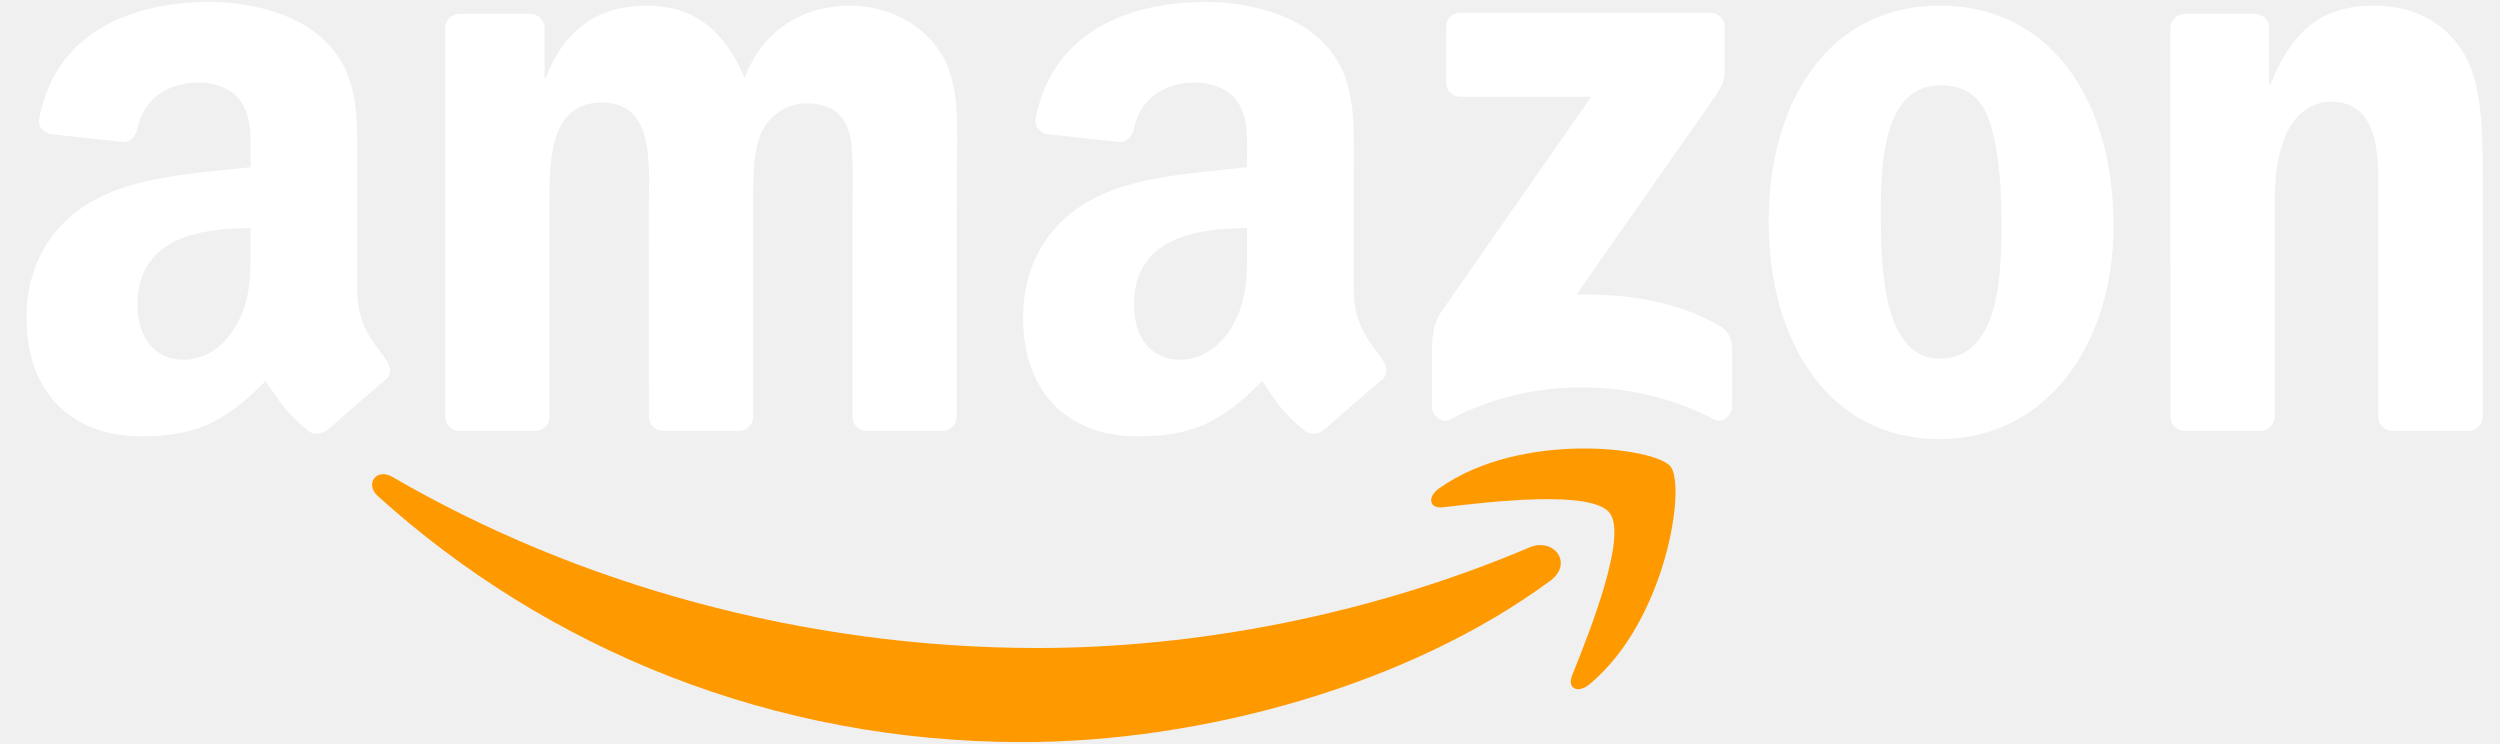
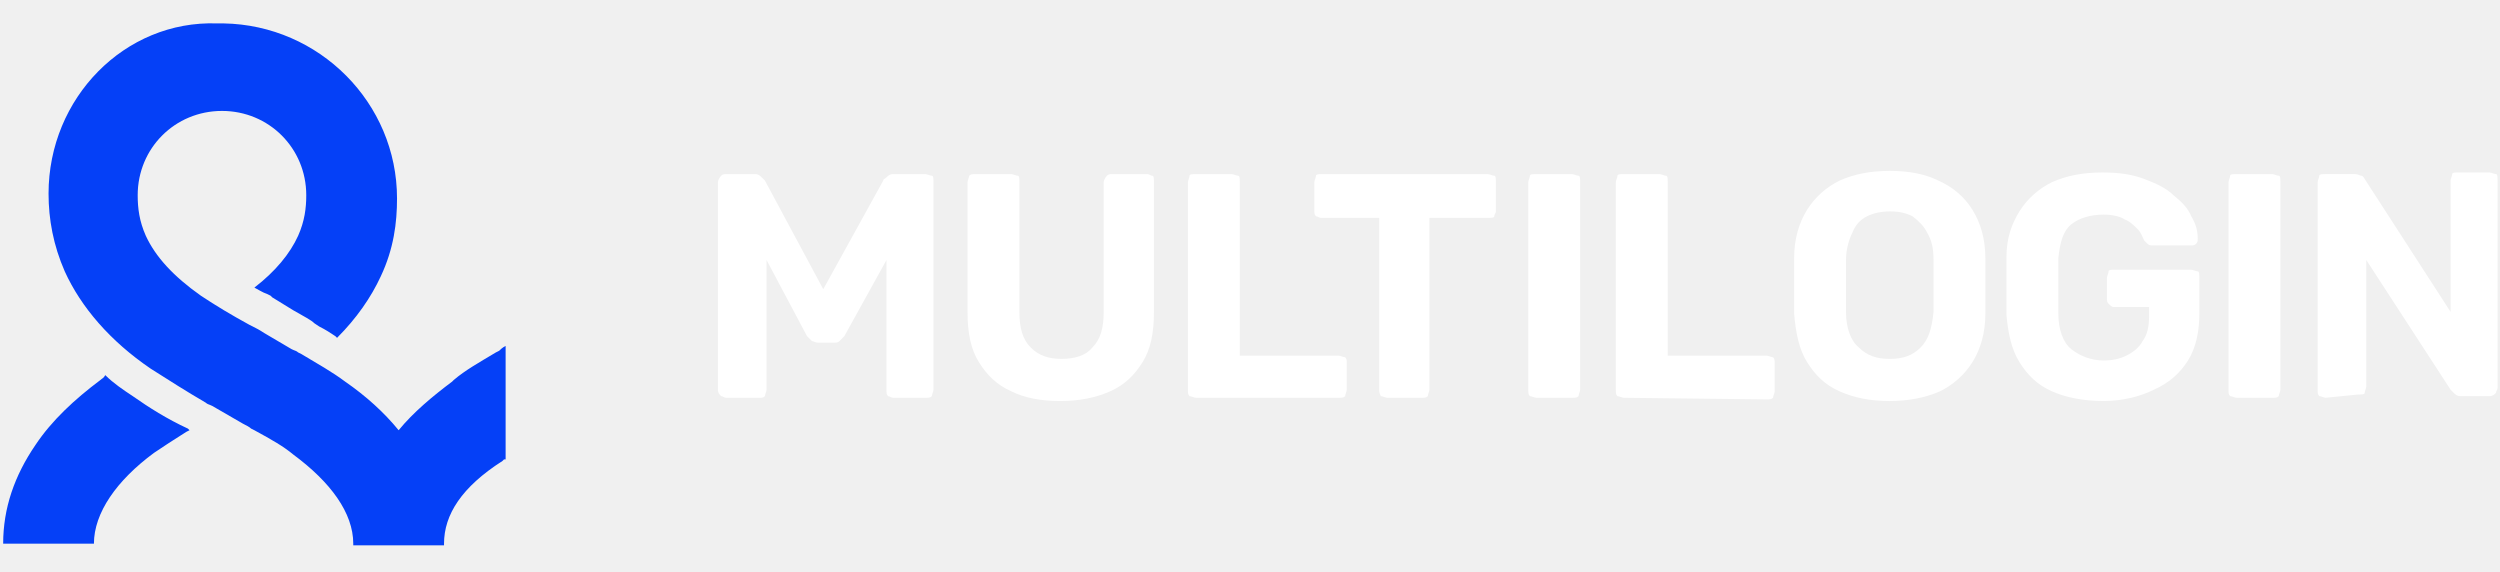
- <svg xmlns="http://www.w3.org/2000/svg" width="74" height="22" viewBox="0 0 74 22" fill="none">
-   <path fill-rule="evenodd" clip-rule="evenodd" d="M45.888 17.191C41.663 20.305 35.539 21.966 30.267 21.966C22.874 21.966 16.219 19.232 11.184 14.684C10.789 14.326 11.143 13.839 11.618 14.118C17.051 17.279 23.77 19.181 30.71 19.181C35.391 19.181 40.539 18.213 45.274 16.203C45.989 15.899 46.587 16.672 45.888 17.191Z" fill="#FF9900" />
-   <path fill-rule="evenodd" clip-rule="evenodd" d="M47.644 15.181C47.106 14.491 44.074 14.855 42.713 15.016C42.299 15.067 42.236 14.706 42.609 14.447C45.023 12.747 48.986 13.238 49.448 13.808C49.91 14.38 49.328 18.352 47.058 20.248C46.71 20.539 46.378 20.384 46.533 19.998C47.043 18.725 48.185 15.874 47.644 15.181Z" fill="#FF9900" />
-   <path fill-rule="evenodd" clip-rule="evenodd" d="M42.808 2.449V0.797C42.808 0.547 42.998 0.379 43.226 0.379H50.622C50.859 0.379 51.049 0.55 51.049 0.797V2.212C51.046 2.449 50.847 2.759 50.492 3.25L46.66 8.721C48.084 8.687 49.587 8.899 50.878 9.627C51.169 9.791 51.248 10.032 51.271 10.269V12.032C51.271 12.272 51.005 12.554 50.726 12.408C48.451 11.215 45.429 11.085 42.913 12.421C42.657 12.56 42.388 12.282 42.388 12.041V10.367C42.388 10.098 42.391 9.639 42.66 9.231L47.1 2.864H43.236C42.998 2.864 42.808 2.696 42.808 2.449ZM15.83 12.756H13.58C13.365 12.741 13.194 12.579 13.178 12.373V0.826C13.178 0.595 13.371 0.411 13.611 0.411H15.71C15.928 0.421 16.102 0.588 16.118 0.797V2.307H16.159C16.706 0.848 17.735 0.168 19.121 0.168C20.529 0.168 21.409 0.848 22.042 2.307C22.586 0.848 23.824 0.168 25.15 0.168C26.093 0.168 27.125 0.557 27.754 1.43C28.466 2.402 28.321 3.813 28.321 5.05L28.317 12.339C28.317 12.57 28.125 12.756 27.884 12.756H25.637C25.412 12.741 25.232 12.56 25.232 12.339V6.218C25.232 5.731 25.276 4.516 25.169 4.054C25.001 3.278 24.498 3.06 23.846 3.06C23.302 3.06 22.732 3.424 22.501 4.006C22.27 4.588 22.292 5.563 22.292 6.218V12.339C22.292 12.57 22.099 12.756 21.858 12.756H19.612C19.384 12.741 19.206 12.56 19.206 12.339L19.203 6.218C19.203 4.93 19.415 3.035 17.817 3.035C16.2 3.035 16.263 4.883 16.263 6.218V12.339C16.263 12.57 16.07 12.756 15.83 12.756ZM57.416 0.167C60.755 0.167 62.562 3.035 62.562 6.68C62.562 10.203 60.565 12.997 57.416 12.997C54.138 12.997 52.353 10.13 52.353 6.557C52.353 2.962 54.16 0.167 57.416 0.167ZM57.435 2.525C55.777 2.525 55.673 4.785 55.673 6.193C55.673 7.604 55.651 10.617 57.416 10.617C59.16 10.617 59.242 8.187 59.242 6.706C59.242 5.731 59.201 4.566 58.907 3.642C58.654 2.838 58.151 2.525 57.435 2.525ZM66.891 12.756H64.651C64.426 12.741 64.246 12.56 64.246 12.339L64.243 0.788C64.261 0.576 64.448 0.411 64.676 0.411H66.761C66.958 0.421 67.119 0.554 67.163 0.734V2.5H67.205C67.834 0.921 68.717 0.167 70.271 0.167C71.281 0.167 72.265 0.531 72.898 1.528C73.486 2.452 73.486 4.006 73.486 5.123V12.392C73.461 12.595 73.274 12.756 73.053 12.756H70.796C70.591 12.741 70.42 12.589 70.398 12.392V6.12C70.398 4.857 70.543 3.009 68.99 3.009C68.442 3.009 67.939 3.376 67.689 3.933C67.372 4.639 67.331 5.342 67.331 6.12V12.339C67.328 12.57 67.132 12.756 66.891 12.756ZM36.913 7.24C36.913 8.117 36.935 8.848 36.492 9.626C36.134 10.259 35.565 10.649 34.935 10.649C34.071 10.649 33.565 9.99 33.565 9.019C33.565 7.101 35.283 6.753 36.913 6.753V7.24ZM39.182 12.725C39.033 12.858 38.818 12.867 38.65 12.778C37.903 12.158 37.767 11.87 37.359 11.278C36.125 12.538 35.248 12.915 33.65 12.915C31.754 12.915 30.283 11.747 30.283 9.408C30.283 7.582 31.27 6.338 32.681 5.731C33.903 5.193 35.609 5.098 36.913 4.949V4.658C36.913 4.123 36.954 3.49 36.637 3.028C36.365 2.614 35.84 2.443 35.375 2.443C34.517 2.443 33.754 2.883 33.568 3.794C33.53 3.997 33.381 4.196 33.175 4.205L30.995 3.971C30.811 3.93 30.605 3.781 30.659 3.5C31.159 0.854 33.552 0.057 35.691 0.057C36.786 0.057 38.217 0.348 39.081 1.177C40.175 2.199 40.071 3.563 40.071 5.047V8.554C40.071 9.608 40.508 10.069 40.919 10.639C41.062 10.842 41.093 11.085 40.91 11.237C40.451 11.62 39.634 12.332 39.185 12.731L39.182 12.725M7.415 7.24C7.415 8.117 7.437 8.848 6.994 9.626C6.637 10.259 6.07 10.649 5.437 10.649C4.573 10.649 4.07 9.99 4.07 9.019C4.07 7.101 5.788 6.753 7.415 6.753V7.24ZM9.684 12.725C9.535 12.858 9.32 12.867 9.152 12.778C8.406 12.158 8.273 11.87 7.861 11.278C6.627 12.538 5.754 12.915 4.152 12.915C2.26 12.915 0.785 11.747 0.785 9.408C0.785 7.582 1.776 6.338 3.184 5.731C4.406 5.193 6.111 5.098 7.415 4.949V4.658C7.415 4.123 7.456 3.49 7.143 3.028C6.868 2.614 6.342 2.443 5.88 2.443C5.023 2.443 4.257 2.883 4.07 3.794C4.032 3.997 3.883 4.196 3.681 4.205L1.497 3.971C1.314 3.93 1.111 3.781 1.162 3.5C1.665 0.854 4.054 0.057 6.194 0.057C7.288 0.057 8.719 0.348 9.583 1.177C10.678 2.199 10.573 3.563 10.573 5.047V8.554C10.573 9.608 11.01 10.069 11.421 10.639C11.567 10.842 11.599 11.085 11.415 11.237C10.956 11.62 10.14 12.332 9.69 12.731L9.684 12.725Z" fill="white" />
+ <svg xmlns="http://www.w3.org/2000/svg" width="105" height="24" viewBox="0 0 105 24" fill="none">
+   <g clip-path="url(#clip0_2253_39402)">
+     <path fill-rule="evenodd" clip-rule="evenodd" d="M12.318 19.091C13.884 20.248 14.837 21.541 14.837 22.835V22.903H18.649V22.835C18.649 21.61 19.398 20.452 21.1 19.363L21.168 19.295H21.236V14.53C21.1 14.598 21.032 14.666 20.963 14.734L20.827 14.802C20.146 15.211 19.534 15.551 19.057 15.96L18.989 16.028C18.172 16.64 17.355 17.321 16.743 18.07C16.13 17.321 15.381 16.64 14.496 16.028C13.952 15.619 13.339 15.279 12.658 14.87L12.522 14.802C12.454 14.734 12.386 14.734 12.25 14.666L11.093 13.985C10.889 13.849 10.752 13.781 10.616 13.713L10.48 13.645C9.731 13.236 9.05 12.828 8.438 12.42C7.281 11.603 6.532 10.786 6.123 9.901C5.851 9.288 5.783 8.744 5.783 8.199C5.783 6.225 7.349 4.659 9.323 4.659C11.297 4.659 12.863 6.225 12.863 8.199C12.863 8.744 12.794 9.288 12.522 9.901C12.182 10.65 11.569 11.399 10.684 12.079C10.82 12.147 11.025 12.284 11.229 12.352L11.365 12.42L11.433 12.488L12.318 13.032C12.794 13.305 13.067 13.441 13.203 13.577L13.407 13.713C13.68 13.849 13.884 13.985 14.088 14.121L14.156 14.19C14.973 13.373 15.586 12.488 15.994 11.603C16.539 10.445 16.675 9.356 16.675 8.335C16.675 4.319 13.407 1.051 9.391 0.983H9.255H9.119C5.238 0.847 2.039 4.115 2.039 8.131C2.039 9.22 2.243 10.309 2.72 11.399C3.4 12.896 4.626 14.326 6.328 15.483C7.076 15.96 7.825 16.436 8.642 16.913C8.71 16.981 8.778 16.981 8.914 17.049L10.208 17.797C10.344 17.866 10.48 17.934 10.548 18.002L10.684 18.07C11.433 18.478 11.91 18.75 12.318 19.091ZM5.579 16.64C5.17 16.368 4.762 16.096 4.421 15.755C4.353 15.891 4.285 15.891 4.217 15.96C3.128 16.776 2.175 17.661 1.494 18.682C0.609 19.976 0.133 21.337 0.133 22.835H3.945C3.945 21.541 4.898 20.18 6.464 19.023C6.872 18.75 7.281 18.478 7.825 18.138L7.961 18.07L7.893 18.002C7.008 17.593 6.259 17.117 5.579 16.64Z" fill="#0540F7" />
+     <path d="M30.493 16.707C30.425 16.707 30.357 16.639 30.288 16.639C30.22 16.571 30.152 16.503 30.152 16.367V7.653C30.152 7.585 30.22 7.449 30.288 7.381C30.357 7.313 30.425 7.313 30.493 7.313H31.718C31.854 7.313 31.922 7.381 31.99 7.449C32.058 7.517 32.127 7.585 32.127 7.585L34.577 12.146L37.096 7.585C37.096 7.517 37.164 7.517 37.232 7.449C37.3 7.381 37.368 7.313 37.504 7.313H38.866C38.934 7.313 39.07 7.381 39.138 7.381C39.206 7.381 39.206 7.517 39.206 7.653V16.367C39.206 16.435 39.138 16.571 39.138 16.639C39.07 16.707 39.002 16.707 38.866 16.707H37.504C37.436 16.707 37.368 16.639 37.3 16.639C37.232 16.571 37.232 16.503 37.232 16.367V10.921L35.462 14.12C35.394 14.188 35.326 14.257 35.258 14.325C35.19 14.393 35.122 14.393 34.986 14.393H34.373C34.237 14.393 34.169 14.325 34.101 14.325C34.033 14.257 33.965 14.188 33.896 14.12L32.195 10.921V16.367C32.195 16.435 32.127 16.571 32.127 16.639C32.058 16.707 31.99 16.707 31.922 16.707H30.493Z" fill="white" />
+     <path d="M44.517 16.843C43.7 16.843 43.019 16.707 42.475 16.435C41.862 16.163 41.454 15.754 41.113 15.21C40.773 14.665 40.637 13.984 40.637 13.099V7.653C40.637 7.585 40.705 7.449 40.705 7.381C40.773 7.313 40.841 7.313 40.977 7.313H42.475C42.543 7.313 42.679 7.381 42.747 7.381C42.815 7.381 42.815 7.517 42.815 7.653V13.099C42.815 13.78 42.951 14.257 43.292 14.597C43.632 14.937 44.04 15.073 44.585 15.073C45.13 15.073 45.606 14.937 45.878 14.597C46.219 14.257 46.355 13.78 46.355 13.099V7.653C46.355 7.585 46.423 7.449 46.491 7.381C46.559 7.313 46.627 7.313 46.695 7.313H48.193C48.261 7.313 48.329 7.381 48.397 7.381C48.465 7.381 48.465 7.517 48.465 7.653V13.099C48.465 13.984 48.329 14.665 47.989 15.21C47.648 15.754 47.24 16.163 46.627 16.435C46.015 16.707 45.334 16.843 44.517 16.843Z" fill="white" />
+     <path d="M50.233 16.707C50.165 16.707 50.029 16.639 49.961 16.639C49.893 16.571 49.893 16.503 49.893 16.367V7.653C49.893 7.585 49.961 7.449 49.961 7.381C49.961 7.313 50.097 7.313 50.233 7.313H51.731C51.799 7.313 51.935 7.381 52.003 7.381C52.071 7.381 52.071 7.517 52.071 7.653V14.937H56.223C56.291 14.937 56.428 15.005 56.496 15.005C56.564 15.073 56.564 15.142 56.564 15.21V16.367C56.564 16.435 56.496 16.571 56.496 16.639C56.428 16.707 56.36 16.707 56.223 16.707H50.233Z" fill="white" />
+     <path d="M58.266 16.707C58.198 16.707 58.062 16.639 57.994 16.639C57.926 16.503 57.926 16.435 57.926 16.367V9.151H55.475C55.407 9.151 55.339 9.083 55.271 9.083C55.203 9.015 55.203 8.947 55.203 8.879V7.653C55.203 7.585 55.271 7.449 55.271 7.381C55.271 7.313 55.407 7.313 55.475 7.313H62.487C62.555 7.313 62.691 7.381 62.759 7.381C62.827 7.381 62.827 7.517 62.827 7.653V8.879C62.827 8.947 62.759 9.015 62.759 9.083C62.759 9.151 62.623 9.151 62.487 9.151H60.036V16.367C60.036 16.435 59.968 16.571 59.968 16.639C59.9 16.707 59.832 16.707 59.696 16.707H58.266Z" fill="white" />
+     <path d="M64.528 16.707C64.46 16.707 64.324 16.639 64.256 16.639C64.188 16.571 64.188 16.503 64.188 16.367V7.653C64.188 7.585 64.256 7.449 64.256 7.381C64.256 7.313 64.392 7.313 64.528 7.313H66.025C66.094 7.313 66.23 7.381 66.298 7.381C66.366 7.381 66.366 7.517 66.366 7.653V16.367C66.366 16.435 66.298 16.571 66.298 16.639C66.23 16.707 66.162 16.707 66.025 16.707H64.528Z" fill="white" />
+     <path d="M68.206 16.707C68.138 16.707 68.001 16.639 67.933 16.639C67.865 16.571 67.865 16.503 67.865 16.367V7.653C67.865 7.585 67.933 7.449 67.933 7.381C67.933 7.313 68.07 7.313 68.206 7.313H69.703C69.771 7.313 69.907 7.381 69.975 7.381C70.044 7.381 70.044 7.517 70.044 7.653V14.937H74.196C74.264 14.937 74.4 15.005 74.468 15.005C74.537 15.073 74.537 15.142 74.537 15.278V16.435C74.537 16.503 74.468 16.639 74.468 16.707C74.4 16.775 74.332 16.775 74.196 16.775L68.206 16.707Z" fill="white" />
+     <path d="M79.37 16.844C78.553 16.844 77.872 16.708 77.26 16.435C76.647 16.163 76.239 15.755 75.898 15.21C75.558 14.665 75.422 13.985 75.353 13.168C75.353 12.759 75.353 12.419 75.353 12.011C75.353 11.602 75.353 11.262 75.353 10.853C75.353 10.036 75.558 9.356 75.898 8.811C76.239 8.266 76.715 7.858 77.26 7.586C77.872 7.313 78.553 7.177 79.37 7.177C80.187 7.177 80.868 7.313 81.412 7.586C82.025 7.858 82.501 8.266 82.842 8.811C83.182 9.356 83.386 10.036 83.386 10.853C83.386 11.262 83.386 11.602 83.386 12.011C83.386 12.419 83.386 12.759 83.386 13.168C83.386 13.985 83.182 14.665 82.842 15.21C82.501 15.755 82.025 16.163 81.48 16.435C80.868 16.708 80.119 16.844 79.37 16.844ZM79.37 15.074C79.915 15.074 80.323 14.938 80.663 14.597C81.004 14.257 81.14 13.78 81.208 13.1C81.208 12.691 81.208 12.351 81.208 12.011C81.208 11.67 81.208 11.33 81.208 10.921C81.208 10.445 81.14 10.104 80.936 9.764C80.799 9.492 80.595 9.288 80.323 9.083C80.051 8.947 79.778 8.879 79.37 8.879C79.029 8.879 78.689 8.947 78.417 9.083C78.144 9.219 77.94 9.424 77.804 9.764C77.668 10.036 77.532 10.445 77.532 10.921C77.532 11.33 77.532 11.67 77.532 12.011C77.532 12.351 77.532 12.759 77.532 13.1C77.532 13.78 77.736 14.325 78.076 14.597C78.417 14.938 78.825 15.074 79.37 15.074Z" fill="white" />
+     <path d="M88.356 16.843C87.539 16.843 86.79 16.706 86.178 16.434C85.565 16.162 85.156 15.753 84.816 15.209C84.476 14.664 84.34 13.983 84.272 13.235C84.272 12.826 84.272 12.418 84.272 12.009C84.272 11.601 84.272 11.124 84.272 10.784C84.272 10.035 84.476 9.422 84.816 8.878C85.156 8.333 85.633 7.925 86.178 7.653C86.79 7.38 87.471 7.244 88.288 7.244C88.969 7.244 89.513 7.312 90.058 7.516C90.602 7.721 91.011 7.925 91.283 8.197C91.624 8.469 91.896 8.742 92.032 9.082C92.236 9.422 92.304 9.695 92.304 10.035C92.304 10.103 92.304 10.171 92.236 10.239C92.168 10.307 92.1 10.307 92.032 10.307H90.398C90.33 10.307 90.262 10.307 90.194 10.239C90.126 10.171 90.126 10.171 90.058 10.103C89.99 9.967 89.922 9.763 89.785 9.627C89.649 9.491 89.445 9.286 89.241 9.218C89.037 9.082 88.696 9.014 88.356 9.014C87.811 9.014 87.335 9.15 86.994 9.422C86.654 9.695 86.518 10.171 86.45 10.852C86.45 11.601 86.45 12.418 86.45 13.166C86.45 13.847 86.654 14.392 86.994 14.664C87.335 14.936 87.811 15.141 88.356 15.141C88.696 15.141 89.037 15.073 89.309 14.936C89.581 14.8 89.853 14.596 89.99 14.324C90.194 14.052 90.262 13.711 90.262 13.235V12.894H88.764C88.696 12.894 88.628 12.826 88.56 12.758C88.492 12.69 88.492 12.622 88.492 12.554V11.669C88.492 11.601 88.56 11.465 88.56 11.397C88.56 11.329 88.696 11.329 88.764 11.329H92.032C92.1 11.329 92.236 11.397 92.304 11.397C92.372 11.397 92.372 11.533 92.372 11.669V13.166C92.372 13.915 92.236 14.596 91.896 15.141C91.555 15.685 91.079 16.094 90.466 16.366C89.922 16.638 89.173 16.843 88.356 16.843Z" fill="white" />
+     <path d="M93.938 16.707C93.87 16.707 93.734 16.639 93.666 16.639C93.598 16.571 93.598 16.503 93.598 16.367V7.653C93.598 7.585 93.666 7.449 93.666 7.381C93.666 7.313 93.802 7.313 93.938 7.313H95.436C95.504 7.313 95.64 7.381 95.708 7.381C95.776 7.381 95.776 7.517 95.776 7.653V16.367C95.776 16.435 95.708 16.571 95.708 16.639C95.64 16.707 95.572 16.707 95.436 16.707H93.938Z" fill="white" />
+     <path d="M97.682 16.706C97.614 16.706 97.478 16.638 97.41 16.638C97.342 16.57 97.342 16.502 97.342 16.366V7.653C97.342 7.584 97.41 7.448 97.41 7.38C97.41 7.312 97.546 7.312 97.682 7.312H98.907C99.044 7.312 99.112 7.38 99.18 7.38C99.248 7.38 99.316 7.516 99.316 7.516L102.924 13.098V7.584C102.924 7.516 102.992 7.38 102.992 7.312C102.992 7.244 103.128 7.244 103.196 7.244H104.558C104.626 7.244 104.762 7.312 104.83 7.312C104.898 7.312 104.898 7.448 104.898 7.584V16.298C104.898 16.366 104.83 16.434 104.83 16.502C104.762 16.57 104.694 16.638 104.558 16.638H103.332C103.196 16.638 103.128 16.57 103.06 16.502C102.992 16.434 102.924 16.366 102.924 16.366L99.384 10.92V16.23C99.384 16.298 99.316 16.434 99.316 16.502C99.316 16.57 99.18 16.57 99.044 16.57L97.682 16.706Z" fill="white" />
+   </g>
+   <defs>
+     <clipPath id="clip0_2253_39402">
+       <rect width="104.834" height="23.145" fill="white" transform="translate(0.0644531 0.234375)" />
+     </clipPath>
+   </defs>
</svg>
